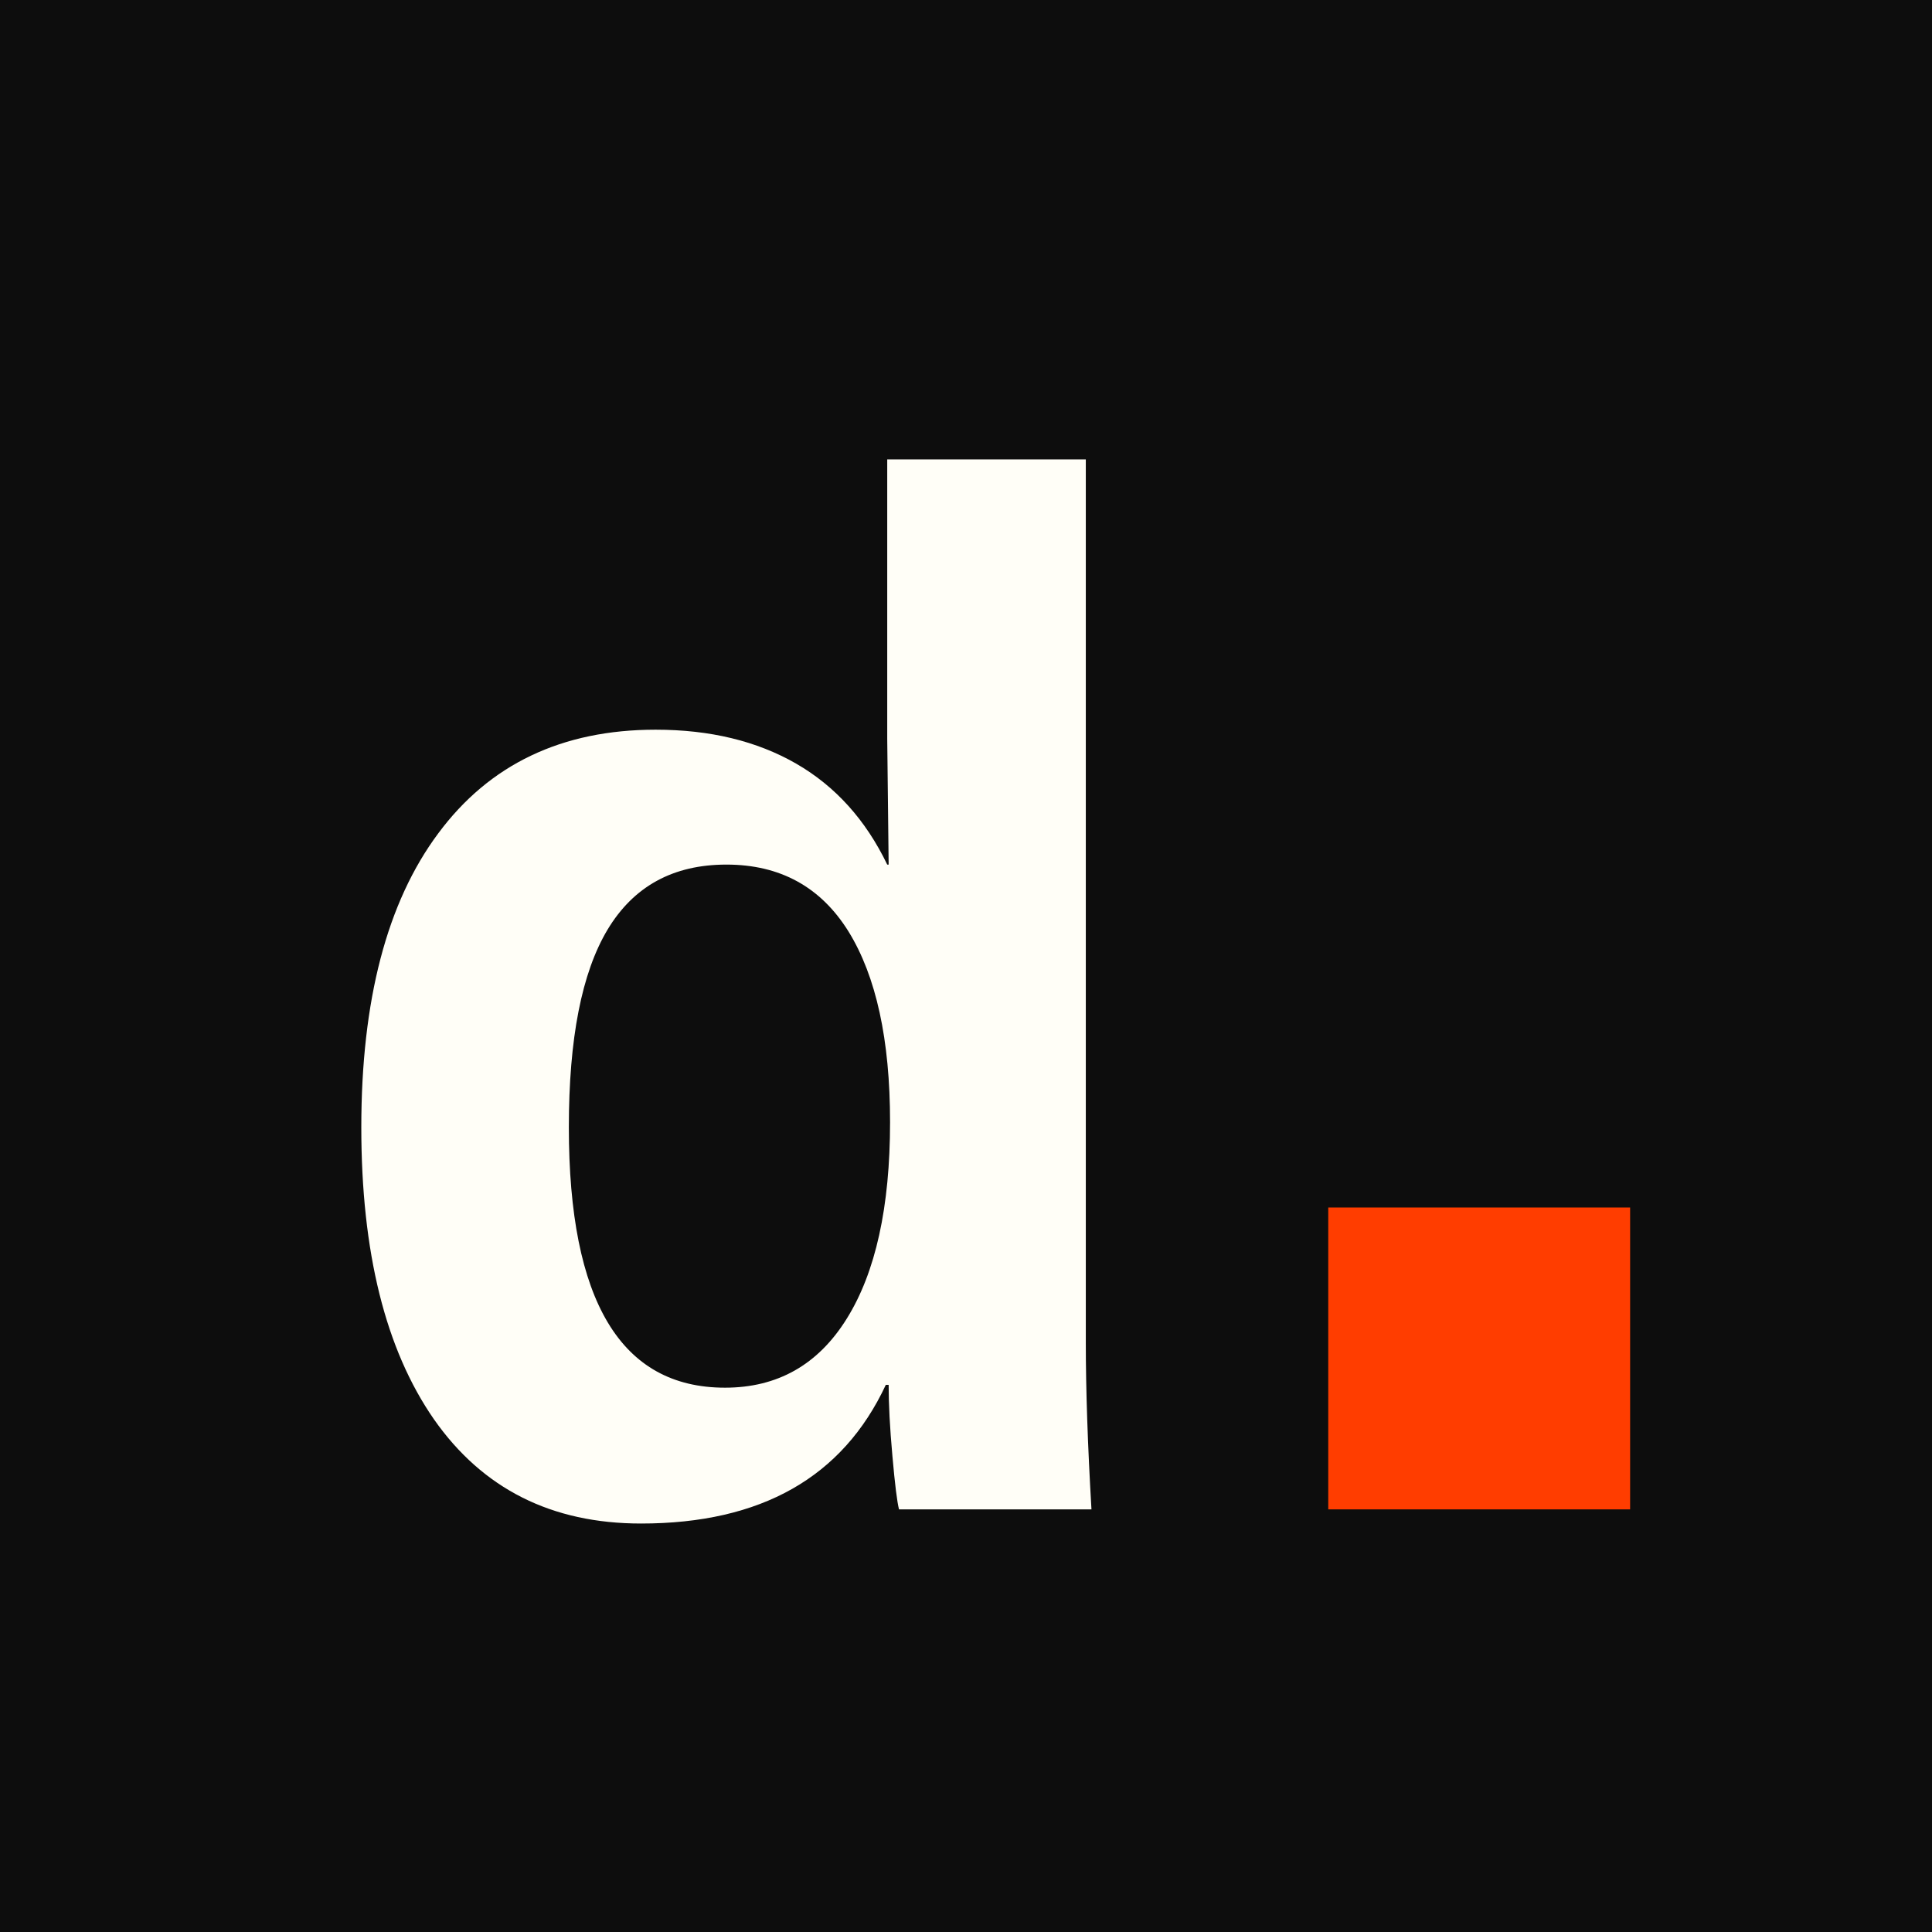
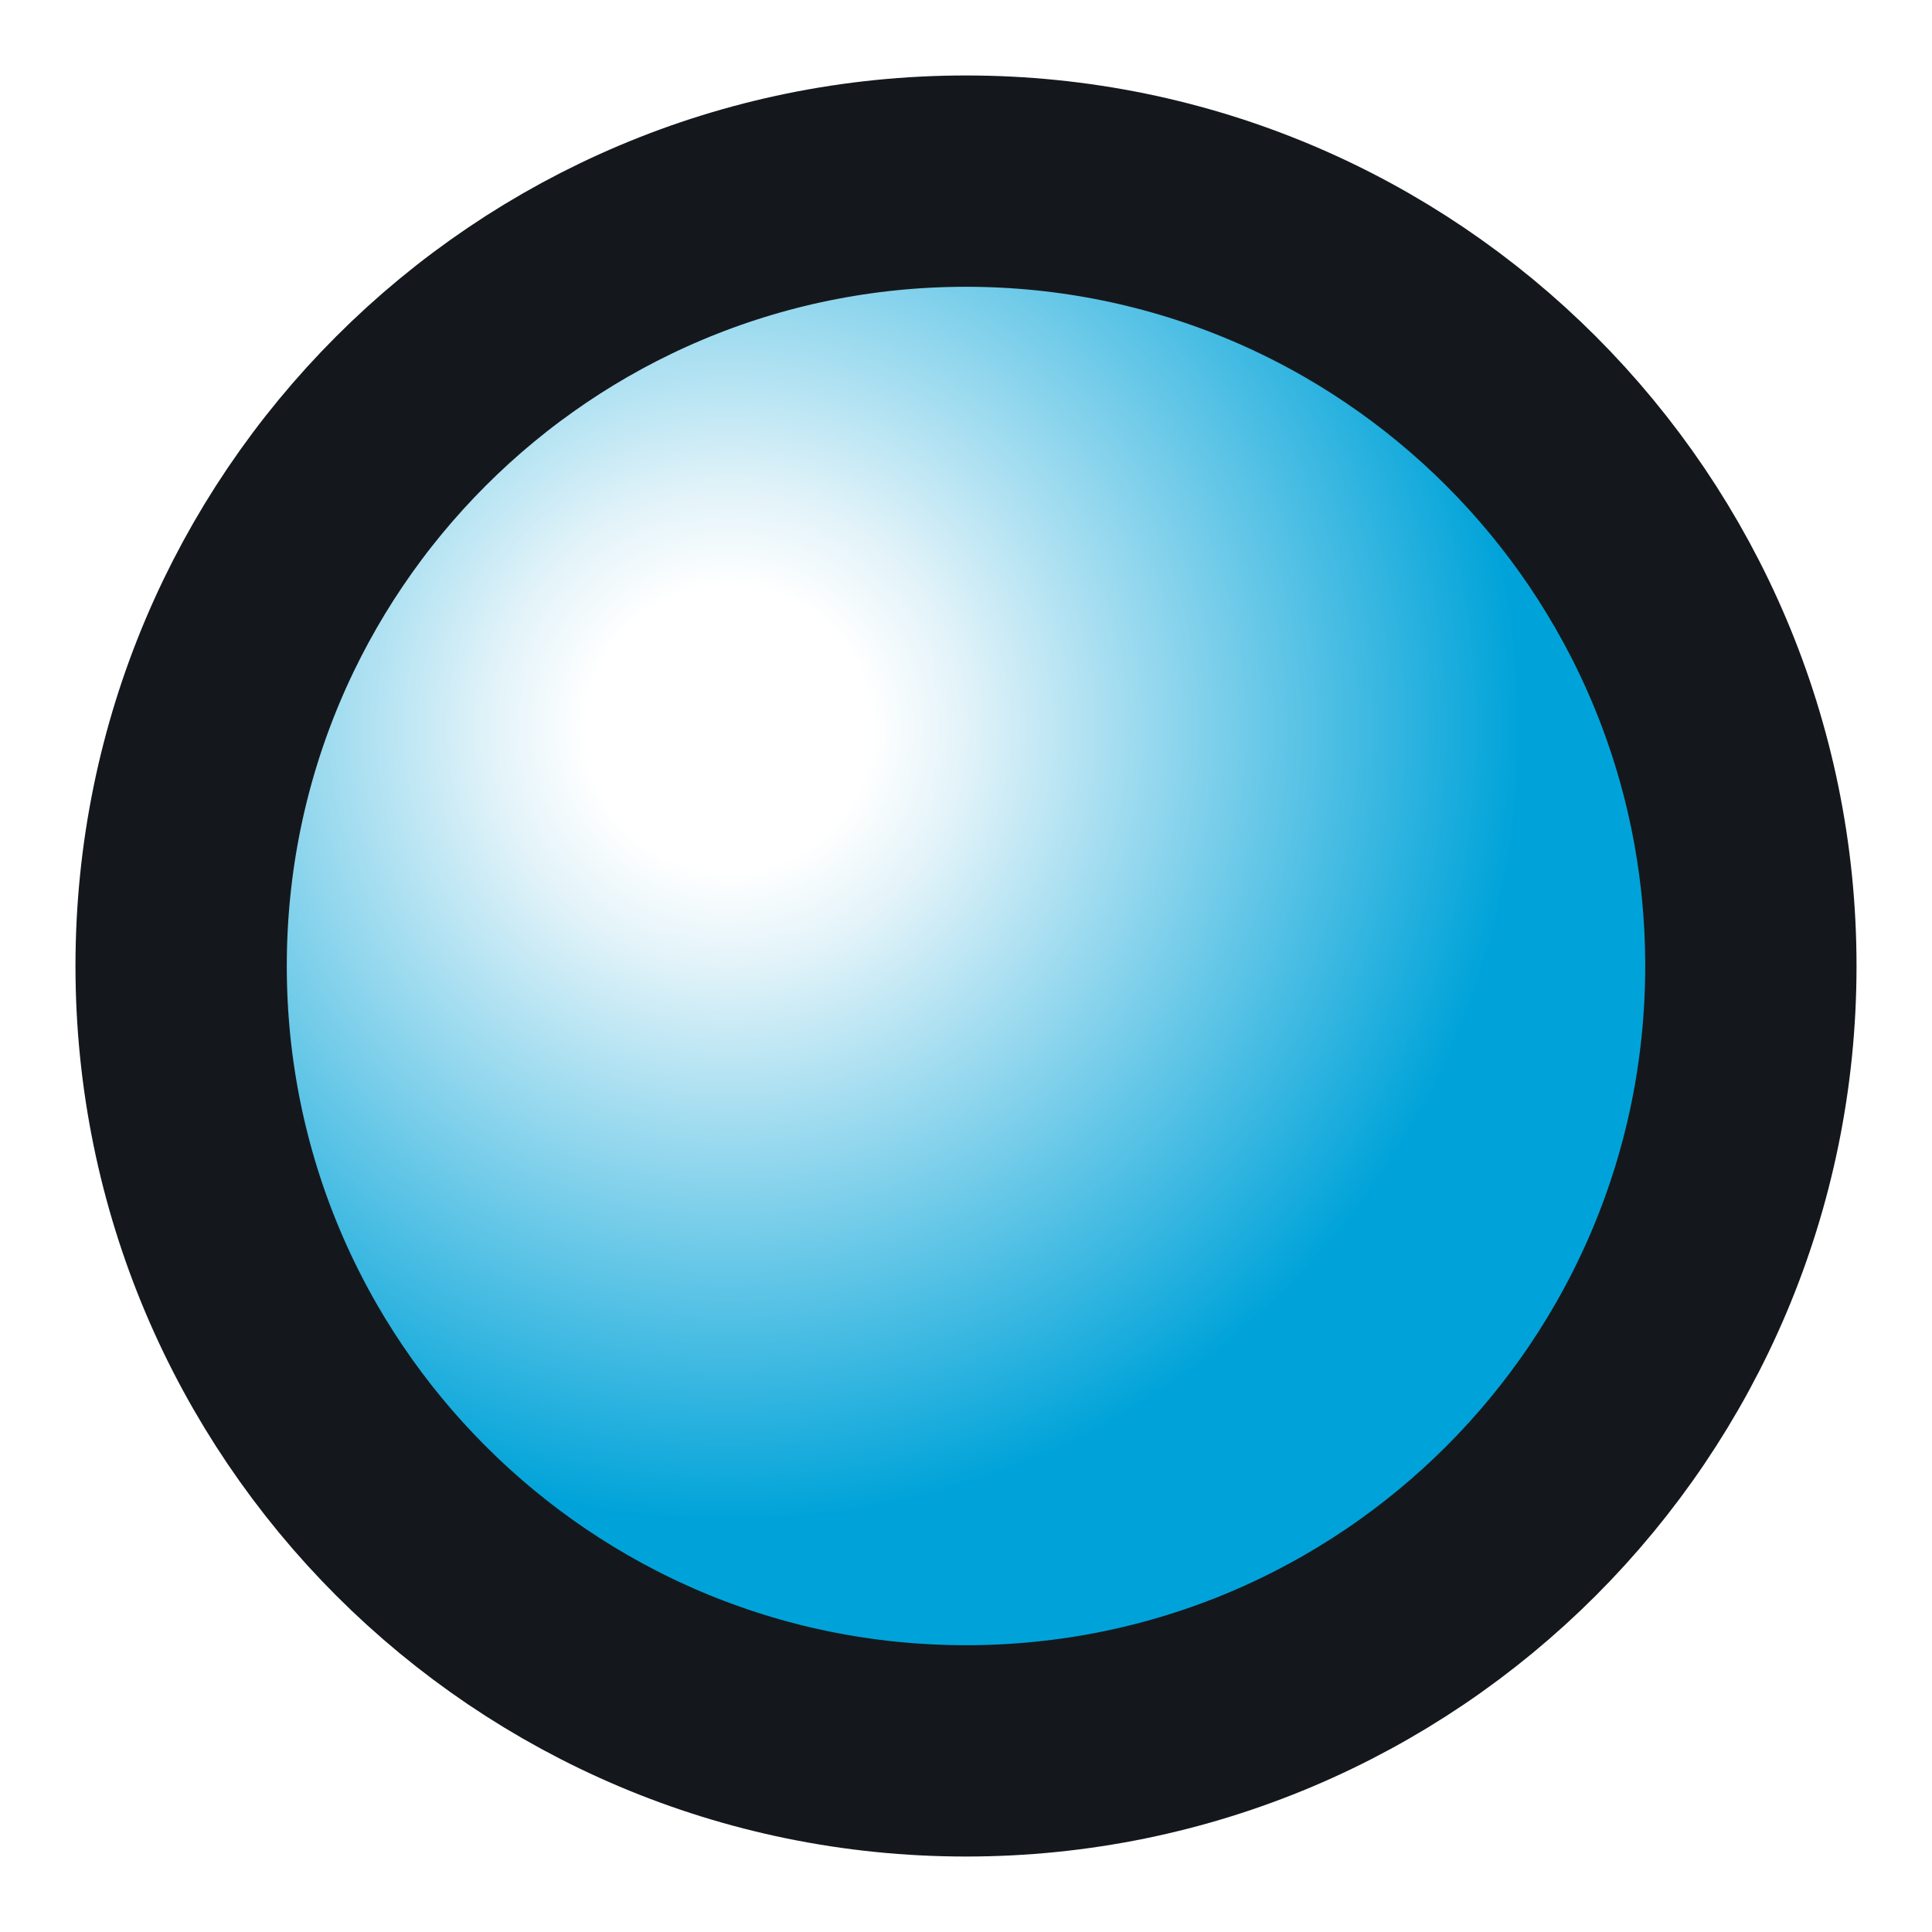
<svg xmlns="http://www.w3.org/2000/svg" viewBox="0 0 64 64">
-   <rect width="64" height="64" fill="#0d0d0d" />
-   <text x="10" y="50" font-family="Arial Black, Arial, sans-serif" font-weight="900" font-size="48" fill="#fffef7">d</text>
-   <rect x="44" y="40" width="10" height="10" fill="#ff3d00" />
+   <defs>
+     <radialGradient id="g" cx="35%" cy="35%">
+       <stop offset=".18" stop-color="#fff" />
+       <stop offset=".3" stop-color="#e2f3f9" />
+       <stop offset="1" stop-color="#00a3d9" />
+     </radialGradient>
+   </defs>
+   <circle cx="32" cy="32" r="26" fill="url(#g)" stroke="#14181d" stroke-width="7" />
</svg>
